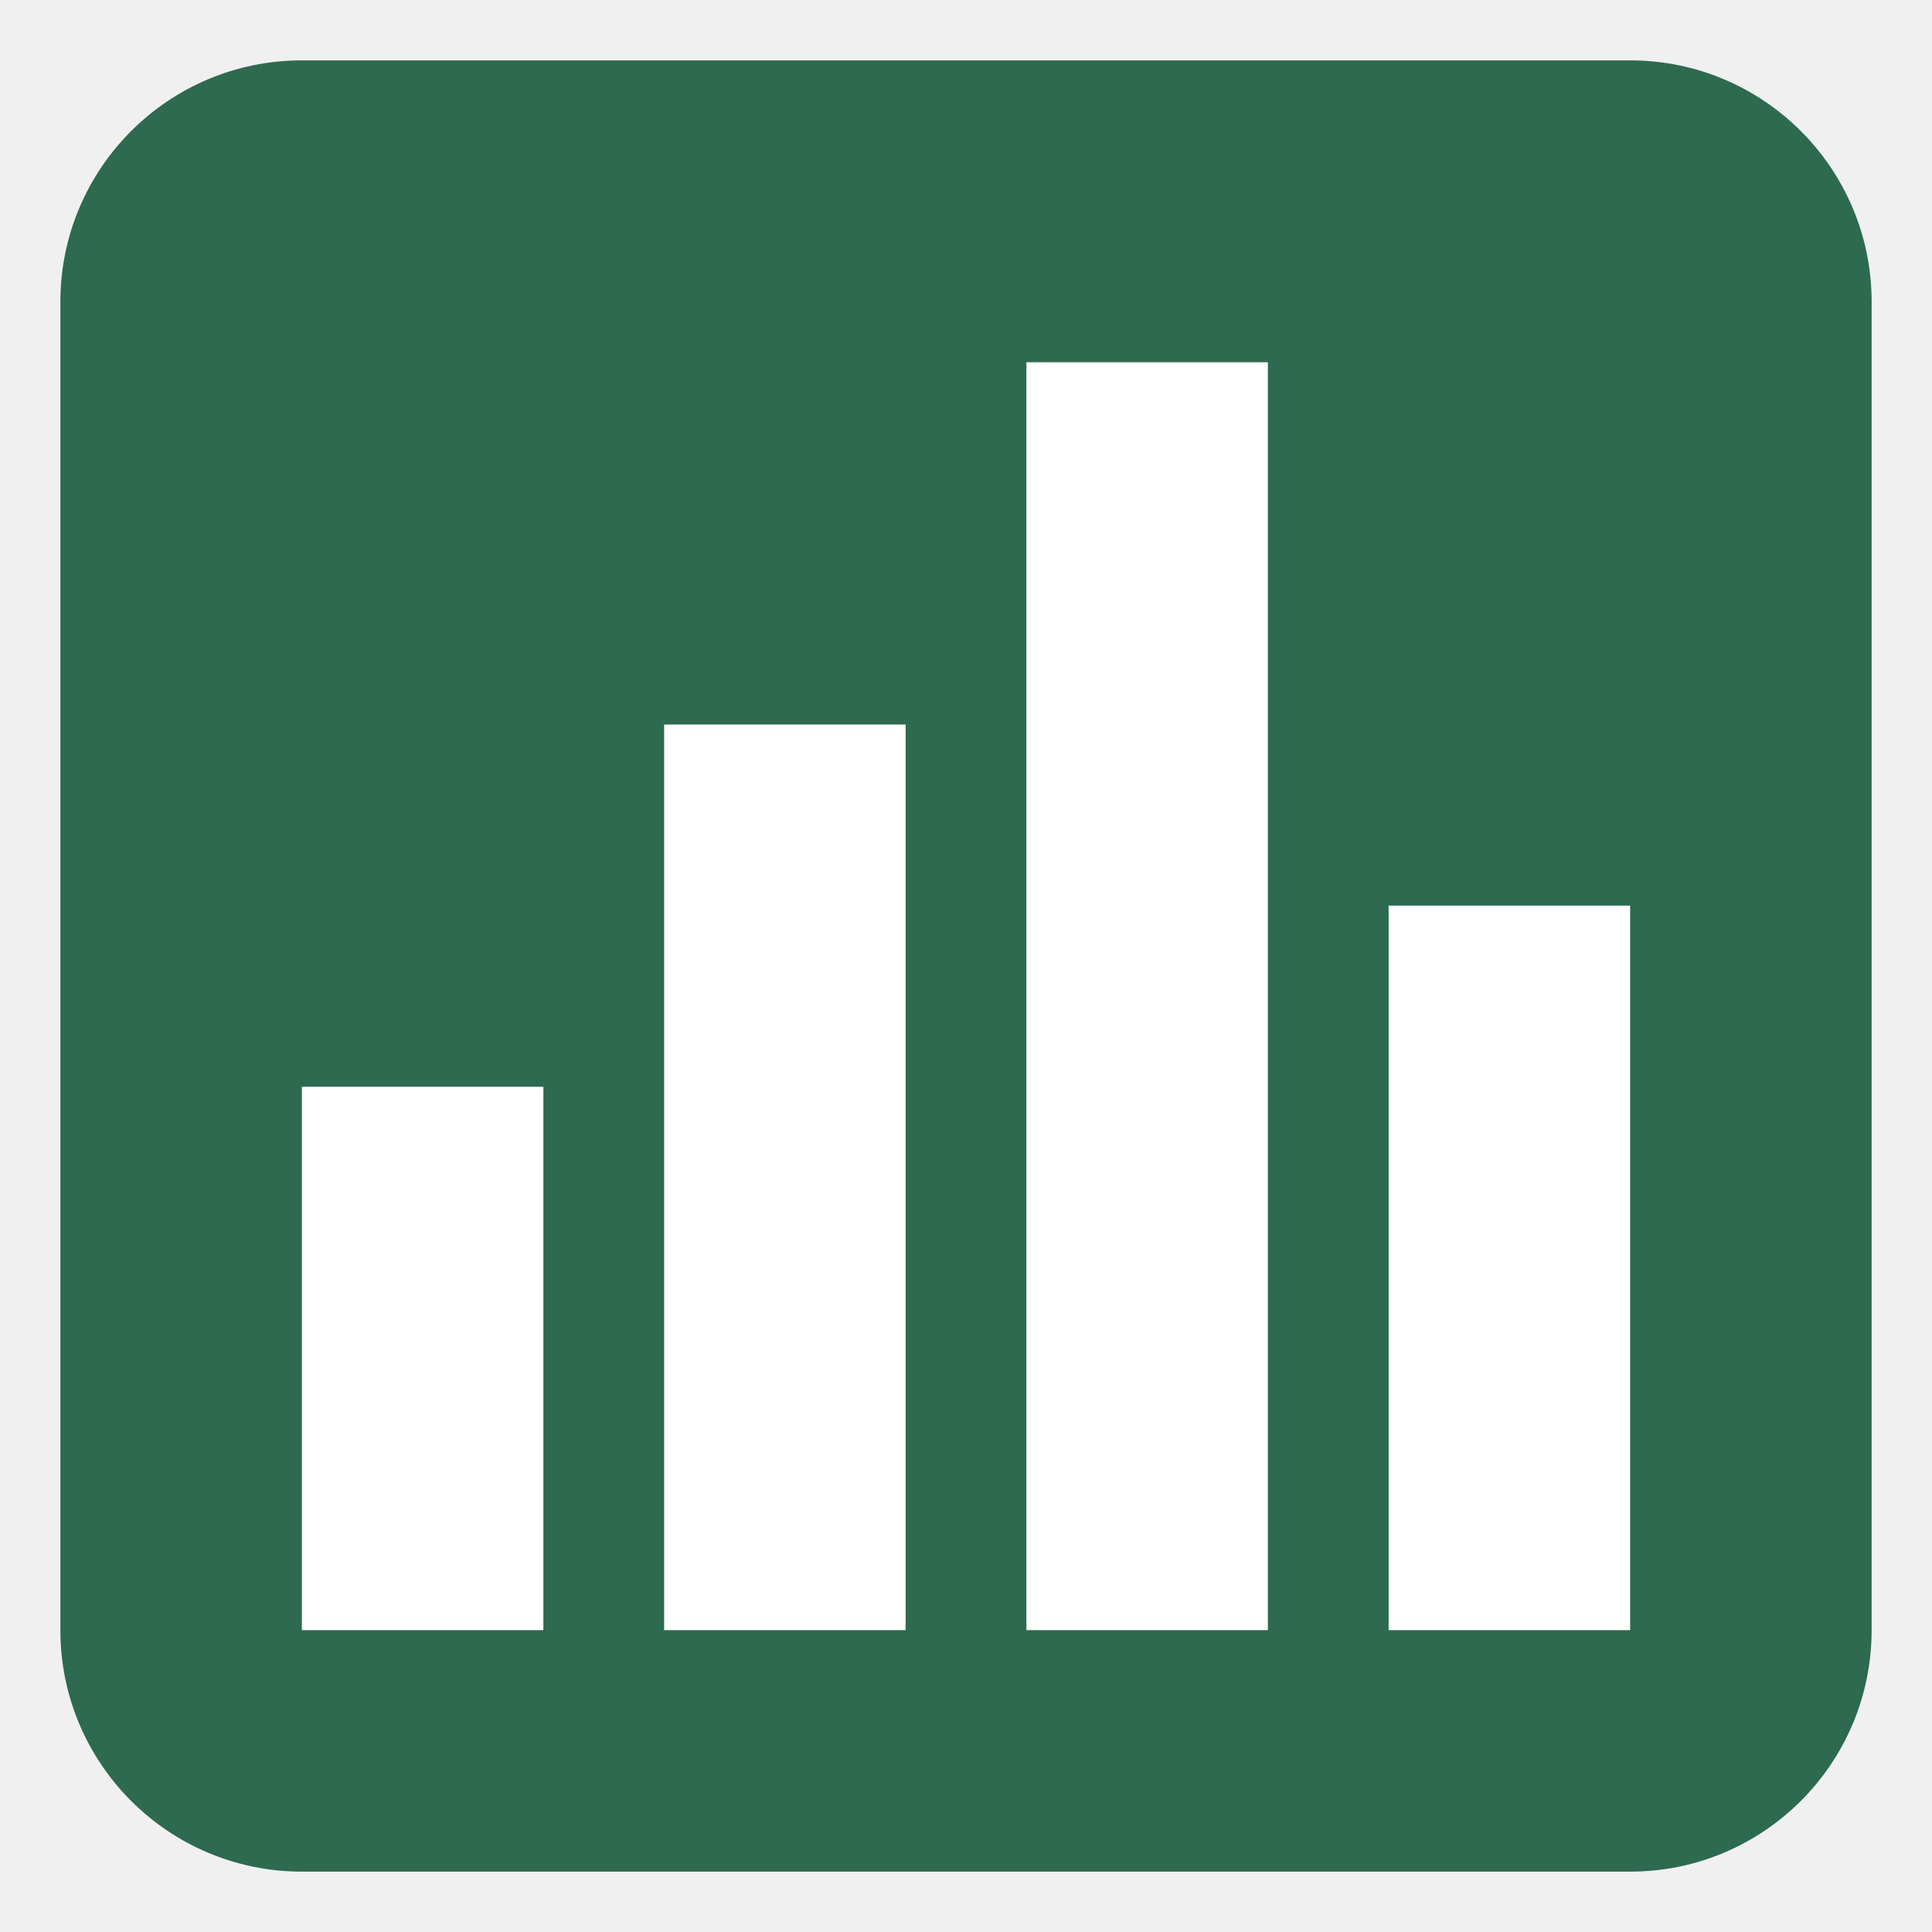
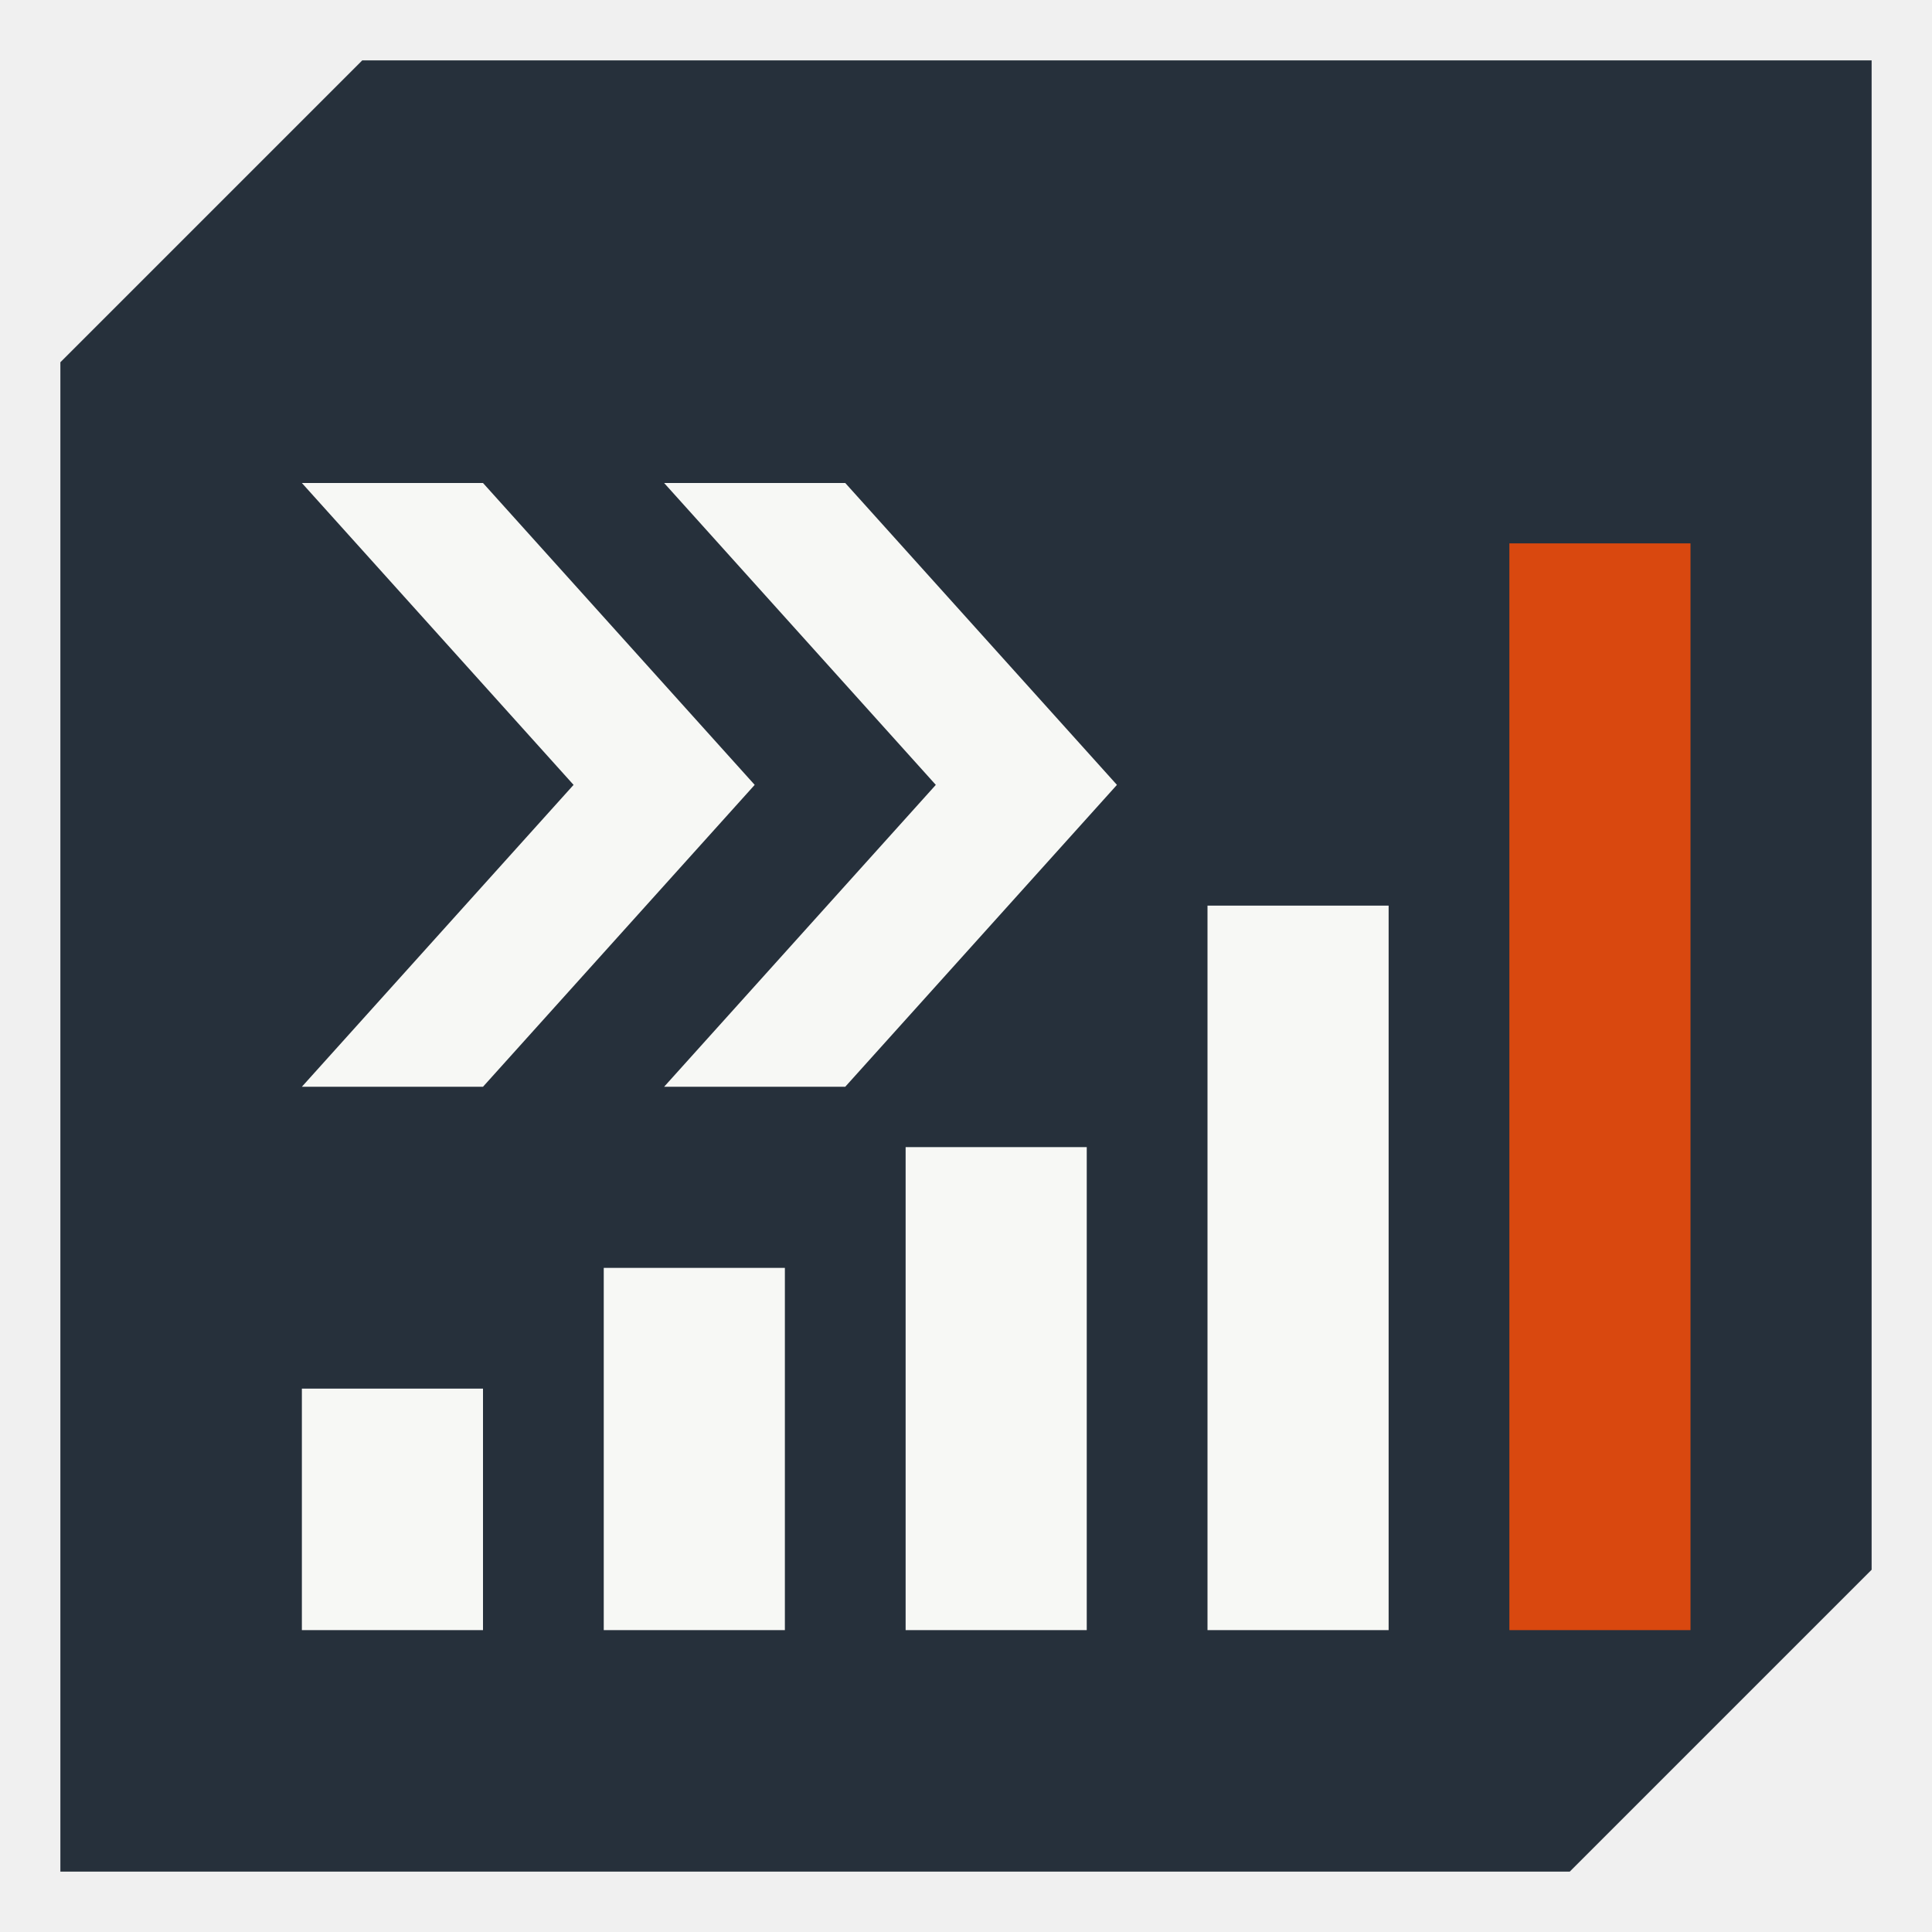
<svg xmlns="http://www.w3.org/2000/svg" width="32" height="32" viewBox="0 0 32 32">
-   <rect x="1" y="1" width="30" height="30" rx="4" fill="#2d6a4f" />
-   <rect x="5" y="18" width="4" height="9" fill="#ffffff" />
-   <rect x="11" y="12" width="4" height="15" fill="#ffffff" />
-   <rect x="17" y="6" width="4" height="21" fill="#ffffff" />
-   <rect x="23" y="15" width="4" height="12" fill="#ffffff" />
+   <path d="M1 6 L6 1 H31 V26 L26 31 H1 Z" fill="#26303b" />
+   <path d="M5 8 H8 L12.5 13 L8 18 H5 L9.5 13 Z" fill="#f7f8f5" />
+   <path d="M11 8 H14 L18.5 13 L14 18 H11 L15.5 13 Z" fill="#f7f8f5" />
+   <rect x="5" y="23" width="3" height="4" fill="#f7f8f5" />
+   <rect x="10" y="21" width="3" height="6" fill="#f7f8f5" />
+   <rect x="15" y="19" width="3" height="8" fill="#f7f8f5" />
+   <rect x="20" y="15" width="3" height="12" fill="#f7f8f5" />
+   <rect x="25" y="9" width="3" height="18" fill="#d9480f" />
</svg>
